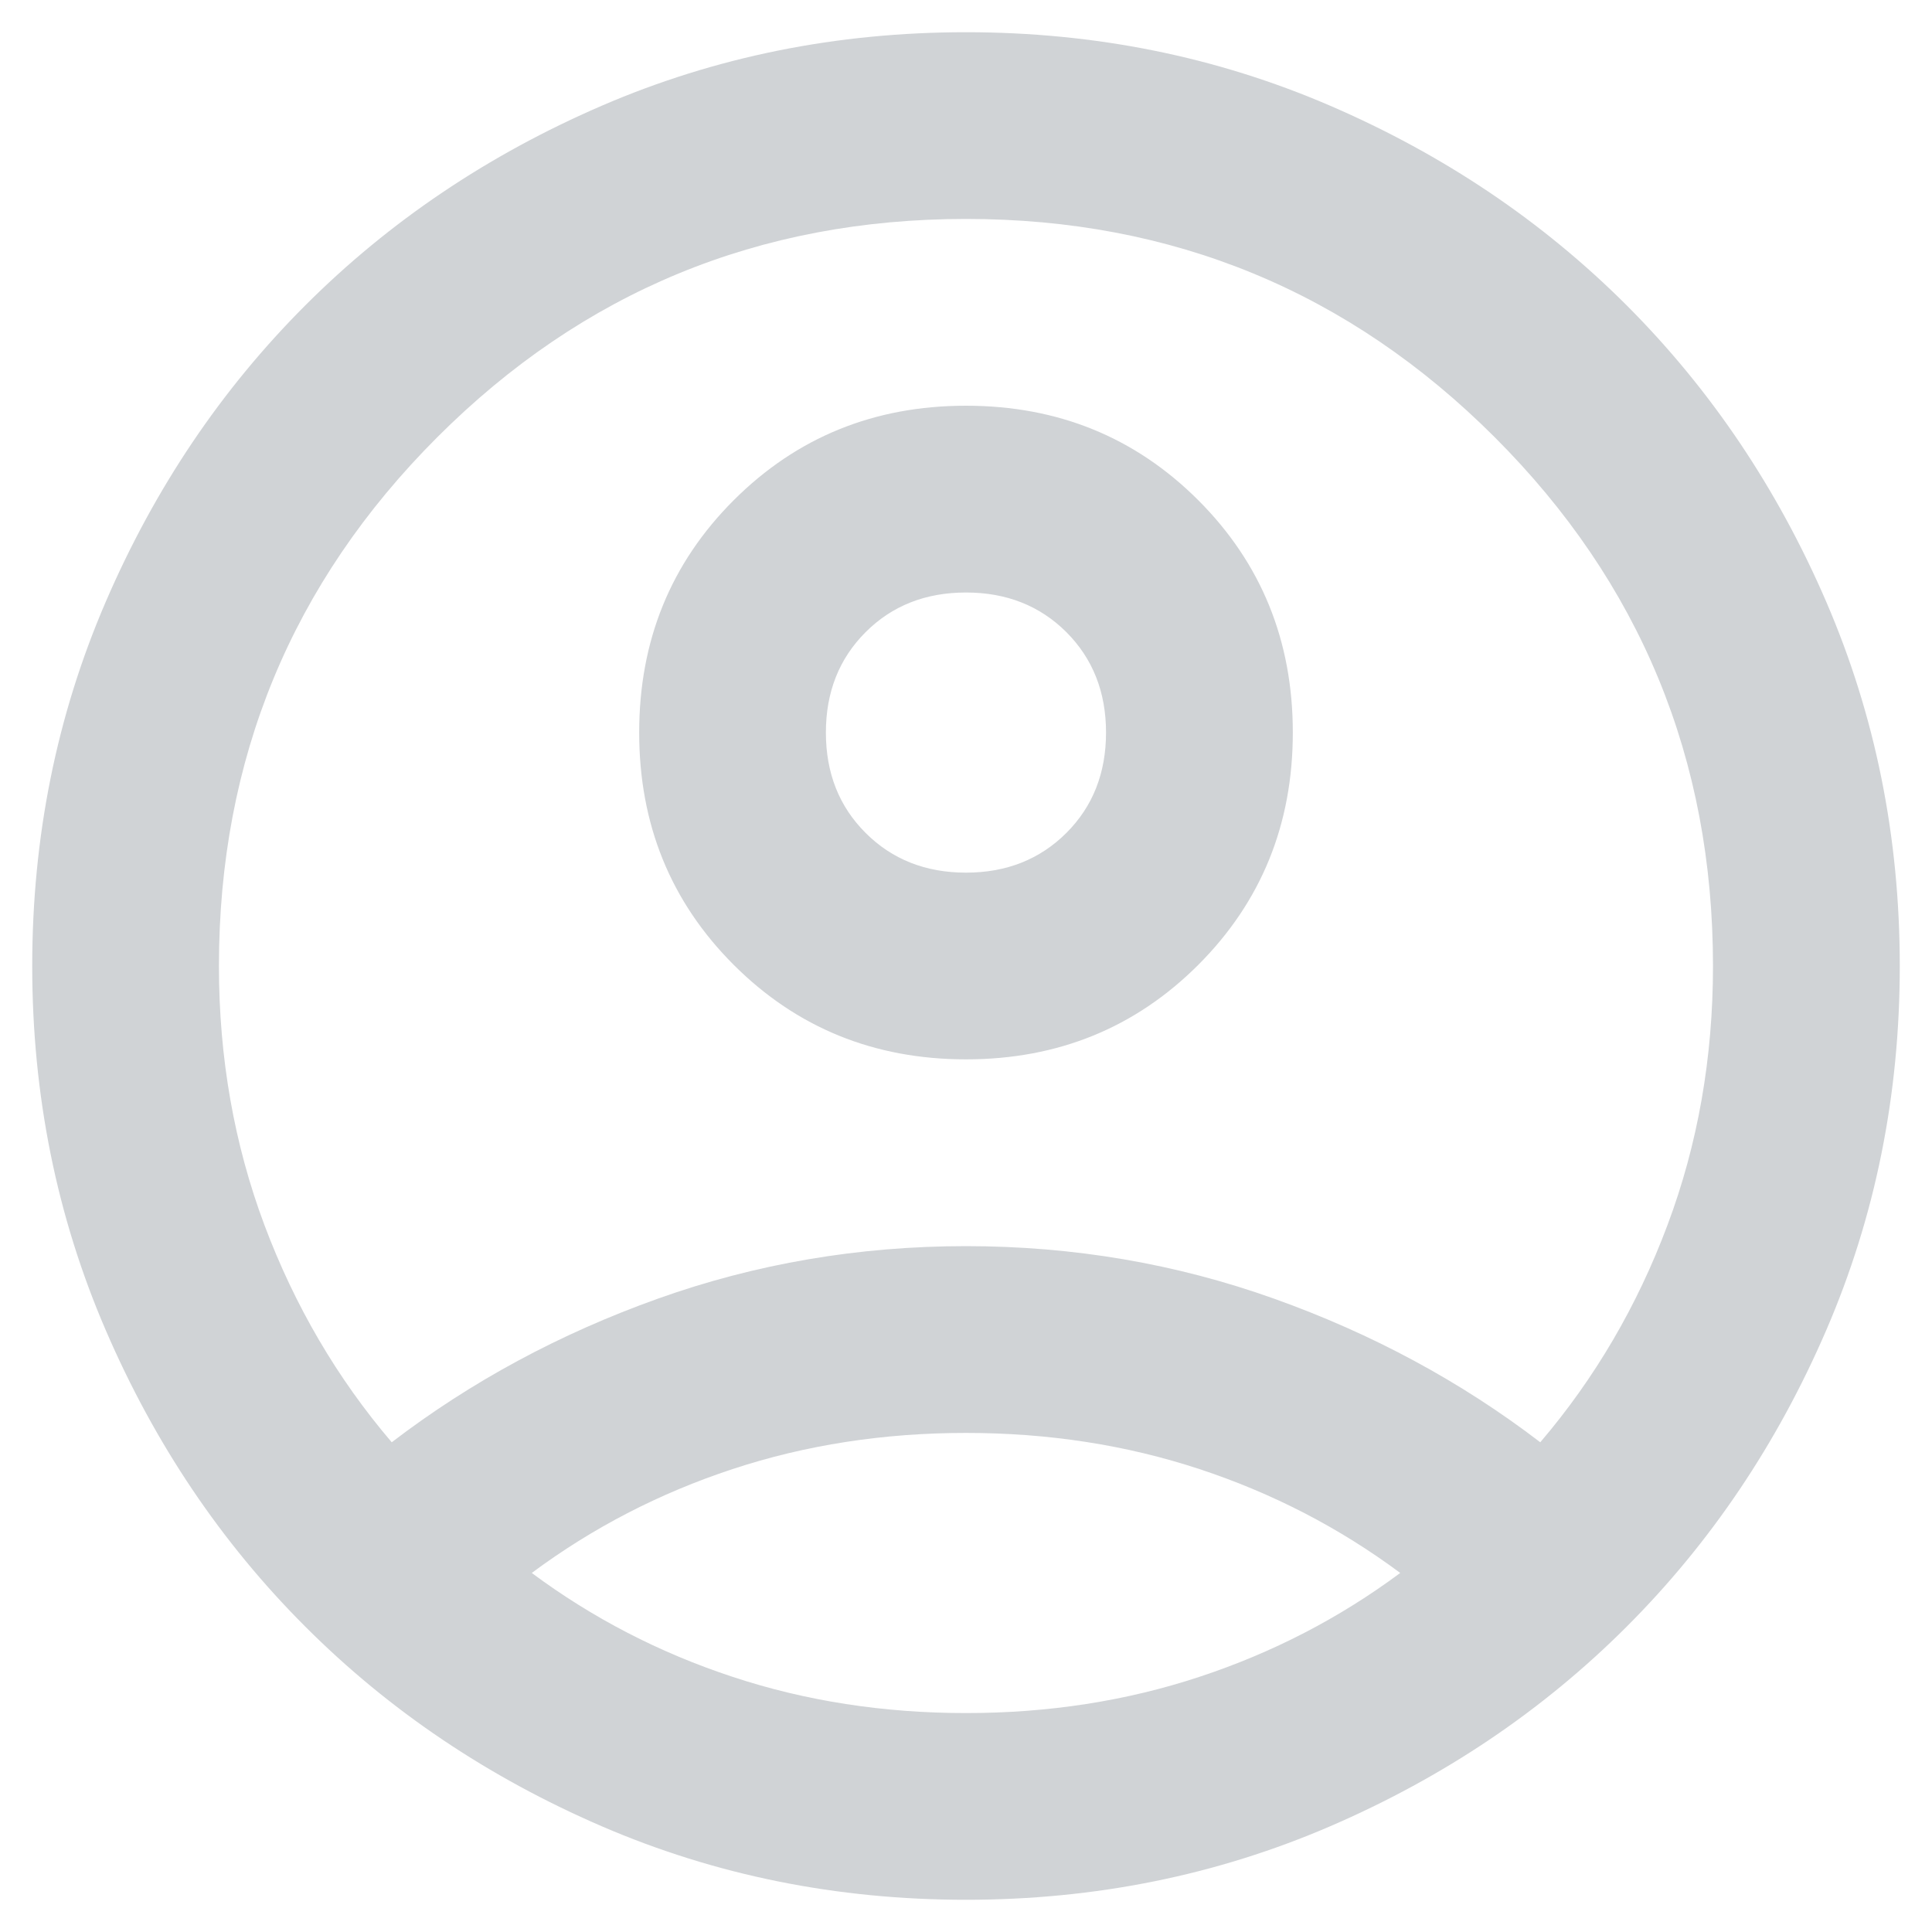
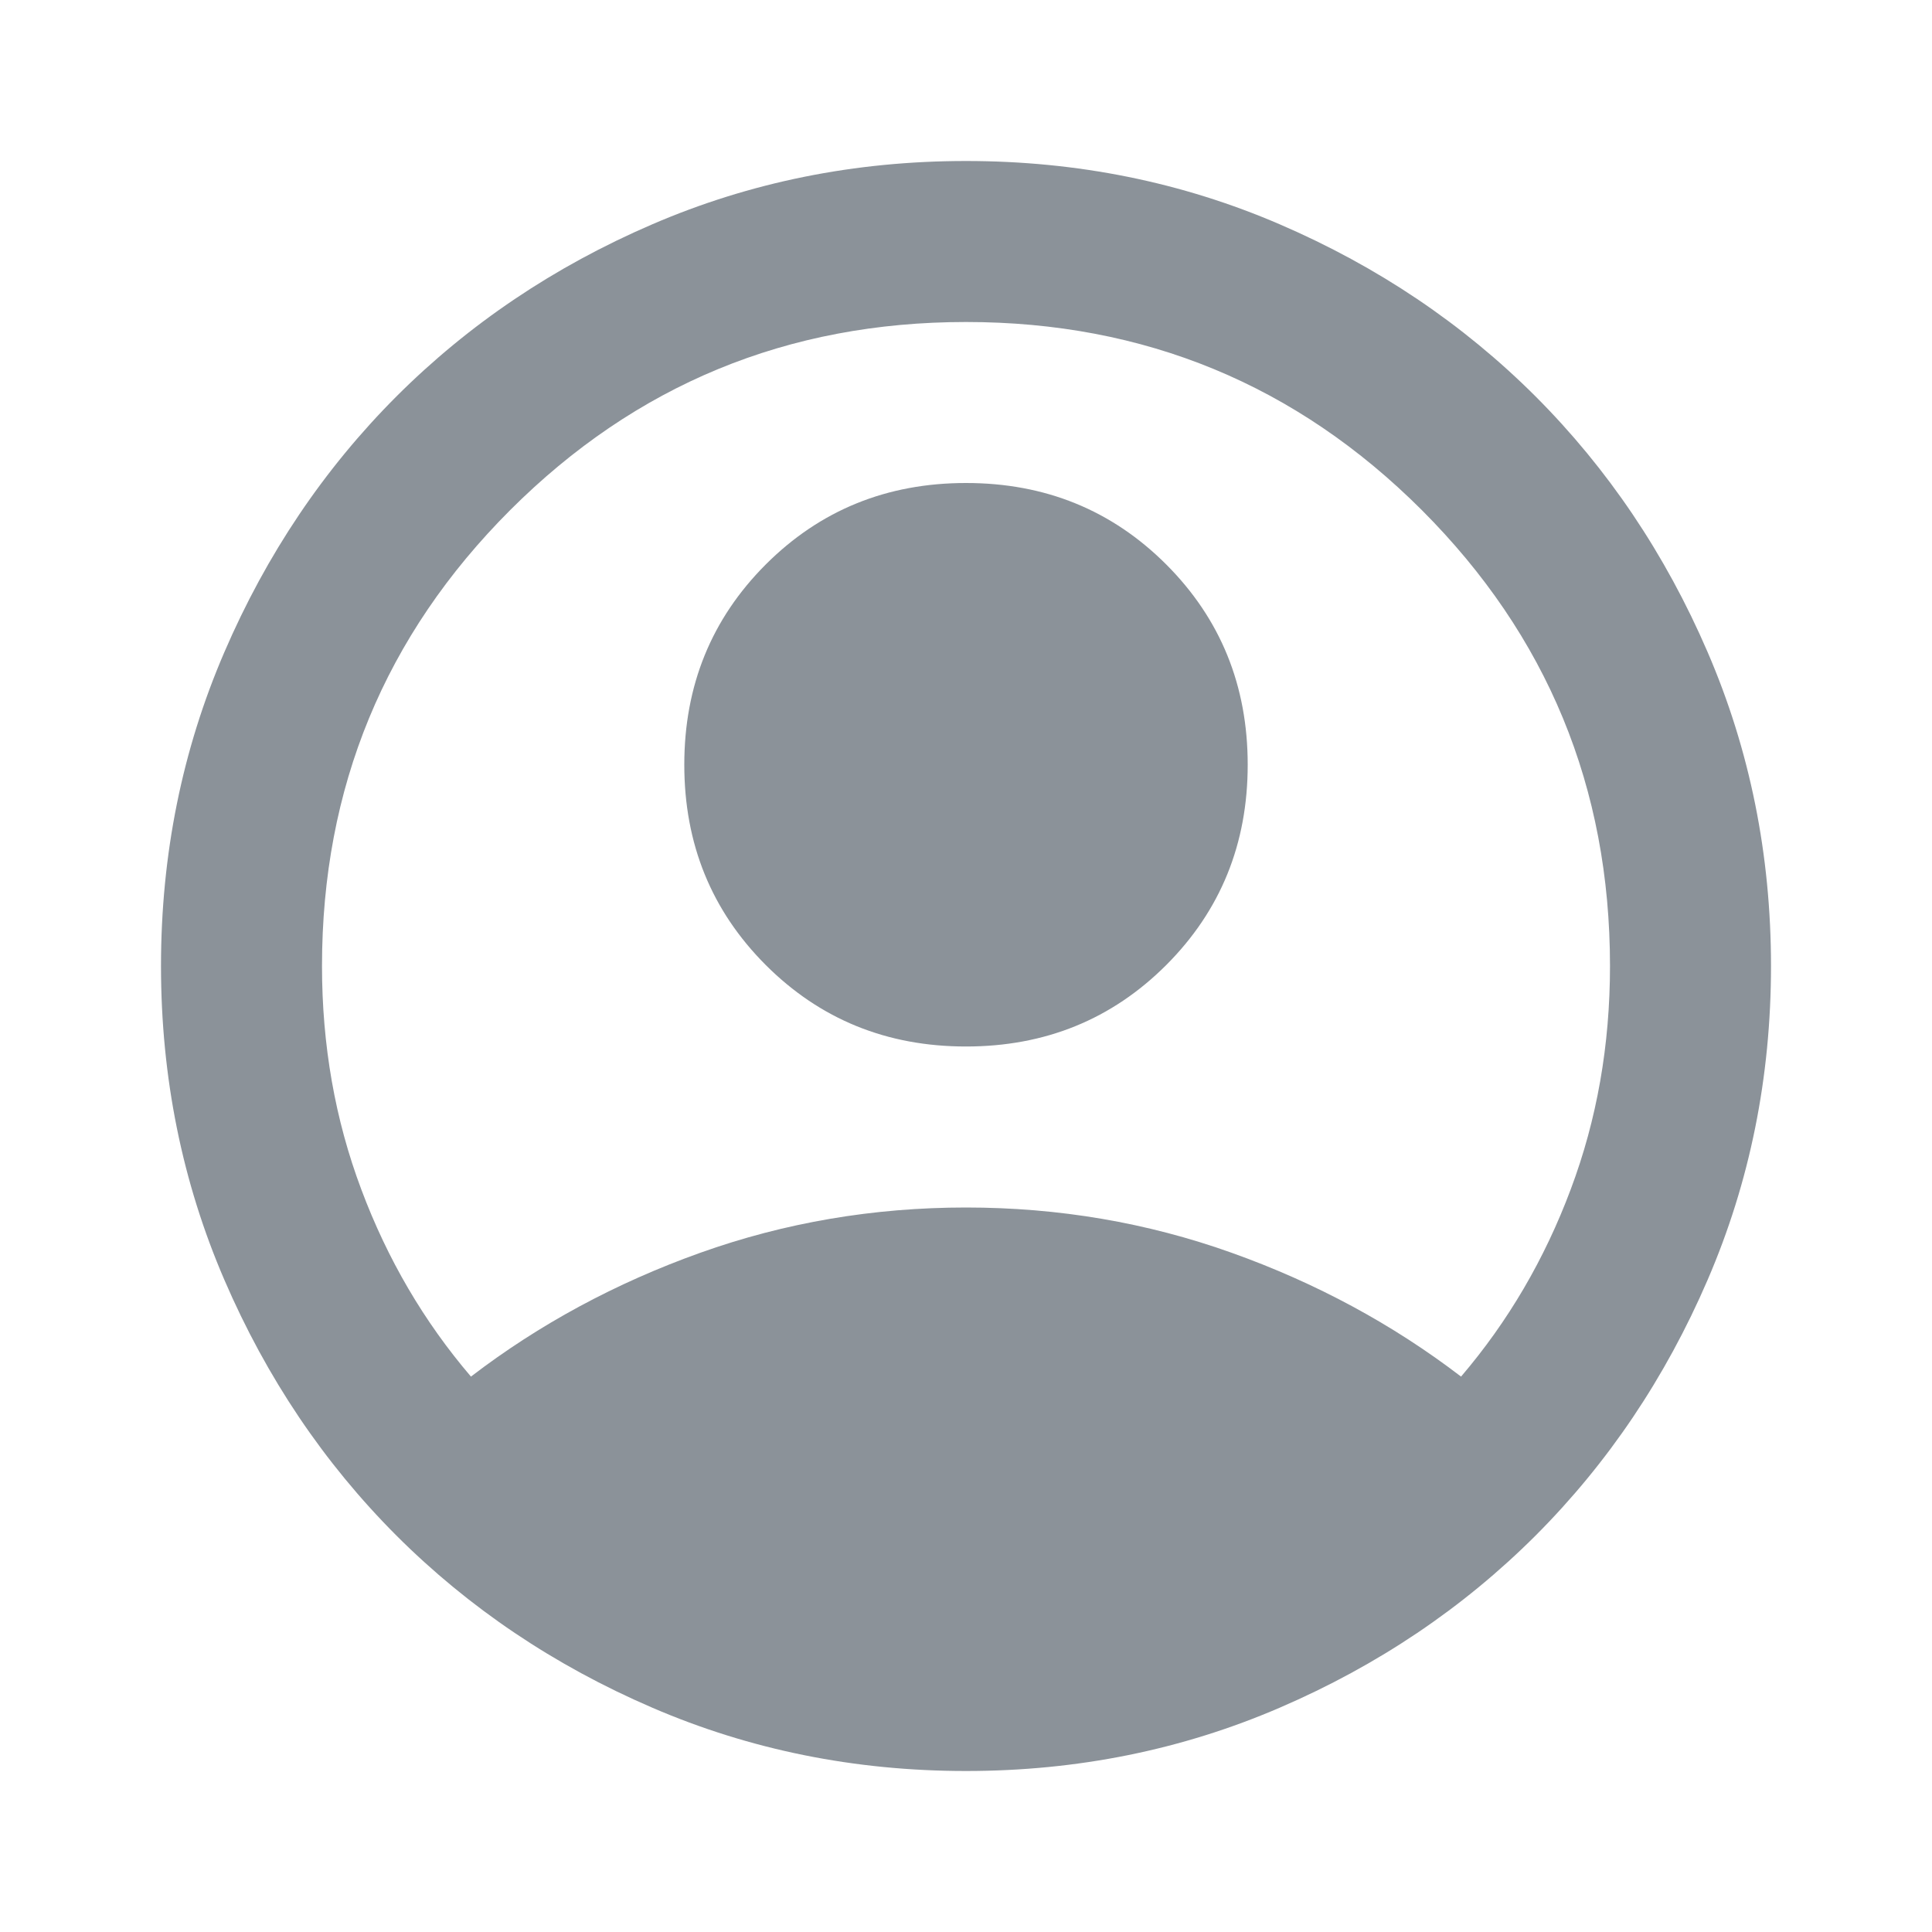
- <svg xmlns="http://www.w3.org/2000/svg" width="25" height="25" viewBox="0 0 25 25" fill="none">
-   <path d="M5.069 18.663C6.096 17.877 7.244 17.258 8.512 16.805C9.781 16.352 11.11 16.125 12.5 16.125C13.889 16.125 15.219 16.352 16.487 16.805C17.756 17.258 18.904 17.877 19.931 18.663C20.636 17.837 21.185 16.9 21.577 15.853C21.97 14.806 22.166 13.688 22.166 12.5C22.166 9.822 21.225 7.541 19.342 5.658C17.459 3.775 15.178 2.833 12.5 2.833C9.821 2.833 7.541 3.775 5.658 5.658C3.775 7.541 2.833 9.822 2.833 12.5C2.833 13.688 3.03 14.806 3.422 15.853C3.815 16.9 4.364 17.837 5.069 18.663ZM12.5 13.708C11.312 13.708 10.31 13.3 9.494 12.485C8.678 11.669 8.271 10.667 8.271 9.479C8.271 8.291 8.678 7.289 9.494 6.473C10.31 5.658 11.312 5.25 12.5 5.25C13.688 5.25 14.69 5.658 15.506 6.473C16.321 7.289 16.729 8.291 16.729 9.479C16.729 10.667 16.321 11.669 15.506 12.485C14.69 13.3 13.688 13.708 12.5 13.708ZM12.5 24.583C10.828 24.583 9.257 24.266 7.787 23.632C6.317 22.997 5.038 22.137 3.951 21.049C2.863 19.962 2.002 18.683 1.368 17.212C0.734 15.742 0.417 14.171 0.417 12.5C0.417 10.829 0.734 9.258 1.368 7.788C2.002 6.317 2.863 5.039 3.951 3.951C5.038 2.864 6.317 2.003 7.787 1.368C9.257 0.734 10.828 0.417 12.5 0.417C14.171 0.417 15.742 0.734 17.212 1.368C18.683 2.003 19.961 2.864 21.049 3.951C22.136 5.039 22.997 6.317 23.632 7.788C24.266 9.258 24.583 10.829 24.583 12.5C24.583 14.171 24.266 15.742 23.632 17.212C22.997 18.683 22.136 19.962 21.049 21.049C19.961 22.137 18.683 22.997 17.212 23.632C15.742 24.266 14.171 24.583 12.5 24.583ZM12.5 22.167C13.567 22.167 14.574 22.011 15.521 21.698C16.467 21.386 17.333 20.938 18.119 20.354C17.333 19.77 16.467 19.322 15.521 19.01C14.574 18.698 13.567 18.542 12.5 18.542C11.432 18.542 10.425 18.698 9.479 19.01C8.532 19.322 7.667 19.77 6.881 20.354C7.667 20.938 8.532 21.386 9.479 21.698C10.425 22.011 11.432 22.167 12.5 22.167ZM12.5 11.292C13.023 11.292 13.456 11.12 13.799 10.778C14.141 10.436 14.312 10.003 14.312 9.479C14.312 8.956 14.141 8.523 13.799 8.18C13.456 7.838 13.023 7.667 12.5 7.667C11.976 7.667 11.543 7.838 11.201 8.18C10.858 8.523 10.687 8.956 10.687 9.479C10.687 10.003 10.858 10.436 11.201 10.778C11.543 11.12 11.976 11.292 12.5 11.292Z" fill="#D0D3D6" />
+ <svg xmlns="http://www.w3.org/2000/svg" width="21" height="21" viewBox="0 0 21 21" fill="none">
+   <g id="account_circle">
+     <mask id="mask0_1121_17531" style="mask-type:alpha" maskUnits="userSpaceOnUse" x="0" y="0" width="21" height="21">
+       <rect id="Bounding box" width="21" height="21" fill="#E0AD25" />
+     </mask>
+     <g mask="url(#mask0_1121_17531)">
+       <path id="account_circle_2" d="M5.119 14.963C5.862 14.394 6.694 13.945 7.612 13.617C8.531 13.289 9.494 13.125 10.5 13.125C11.506 13.125 12.469 13.289 13.387 13.617C14.306 13.945 15.137 14.394 15.881 14.963C16.392 14.365 16.789 13.687 17.073 12.928C17.358 12.17 17.5 11.36 17.5 10.5C17.5 8.56 16.818 6.909 15.455 5.545C14.091 4.182 12.44 3.5 10.5 3.5C8.56 3.5 6.909 4.182 5.545 5.545C4.182 6.909 3.5 8.56 3.5 10.5C3.5 11.36 3.642 12.17 3.927 12.928C4.211 13.687 4.608 14.365 5.119 14.963ZM10.5 11.375C9.64 11.375 8.914 11.08 8.323 10.489C7.733 9.898 7.438 9.173 7.438 8.312C7.438 7.452 7.733 6.727 8.323 6.136C8.914 5.545 9.64 5.25 10.5 5.25C11.36 5.25 12.086 5.545 12.677 6.136C13.267 6.727 13.562 7.452 13.562 8.312C13.562 9.173 13.267 9.898 12.677 10.489C12.086 11.08 11.36 11.375 10.5 11.375ZM10.5 19.25C9.29 19.25 8.152 19.02 7.088 18.561C6.023 18.102 5.097 17.478 4.309 16.691C3.522 15.903 2.898 14.977 2.439 13.912C1.98 12.848 1.75 11.71 1.75 10.5C1.75 9.29 1.98 8.152 2.439 7.088C2.898 6.023 3.522 5.097 4.309 4.309C5.097 3.522 6.023 2.898 7.088 2.439C8.152 1.98 9.29 1.75 10.5 1.75C11.71 1.75 12.848 1.98 13.912 2.439C14.977 2.898 15.903 3.522 16.691 4.309C17.478 5.097 18.102 6.023 18.561 7.088C19.02 8.152 19.25 9.29 19.25 10.5C19.25 11.71 19.02 12.848 18.561 13.912C18.102 14.977 17.478 15.903 16.691 16.691C15.903 17.478 14.977 18.102 13.912 18.561C12.848 19.02 11.71 19.25 10.5 19.25Z" fill="#8B9299" />
+     </g>
+   </g>
</svg>
